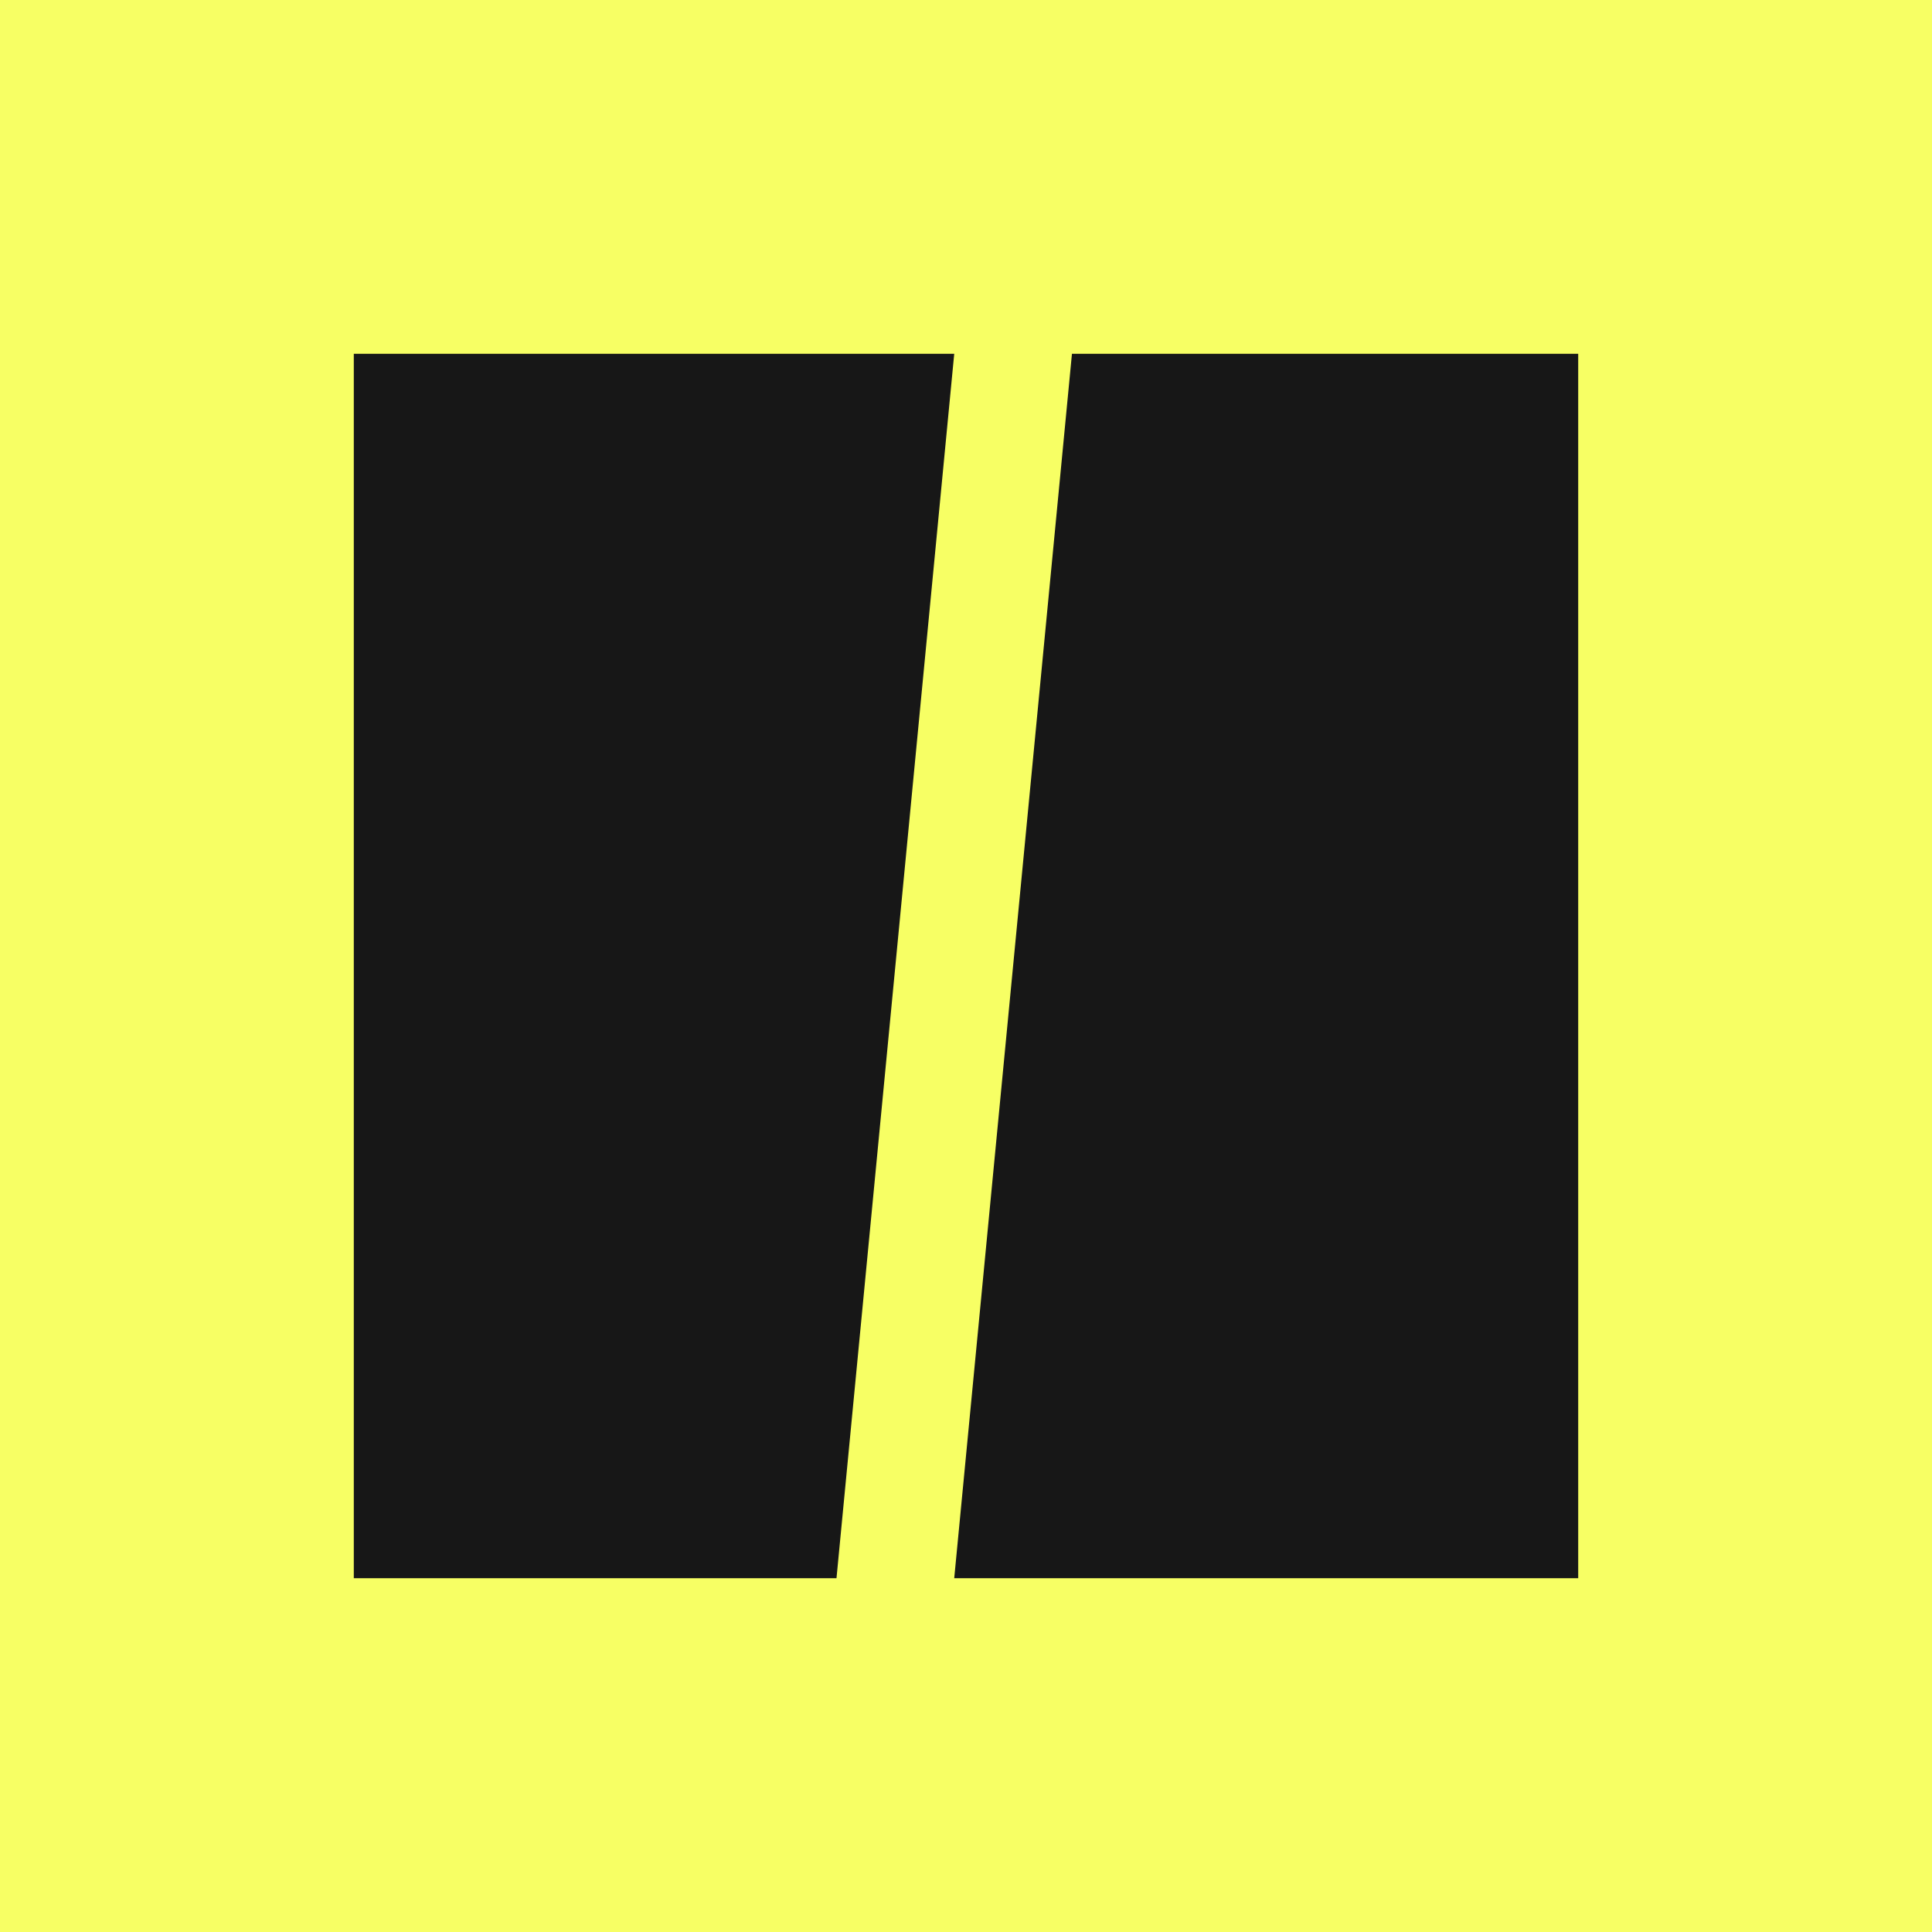
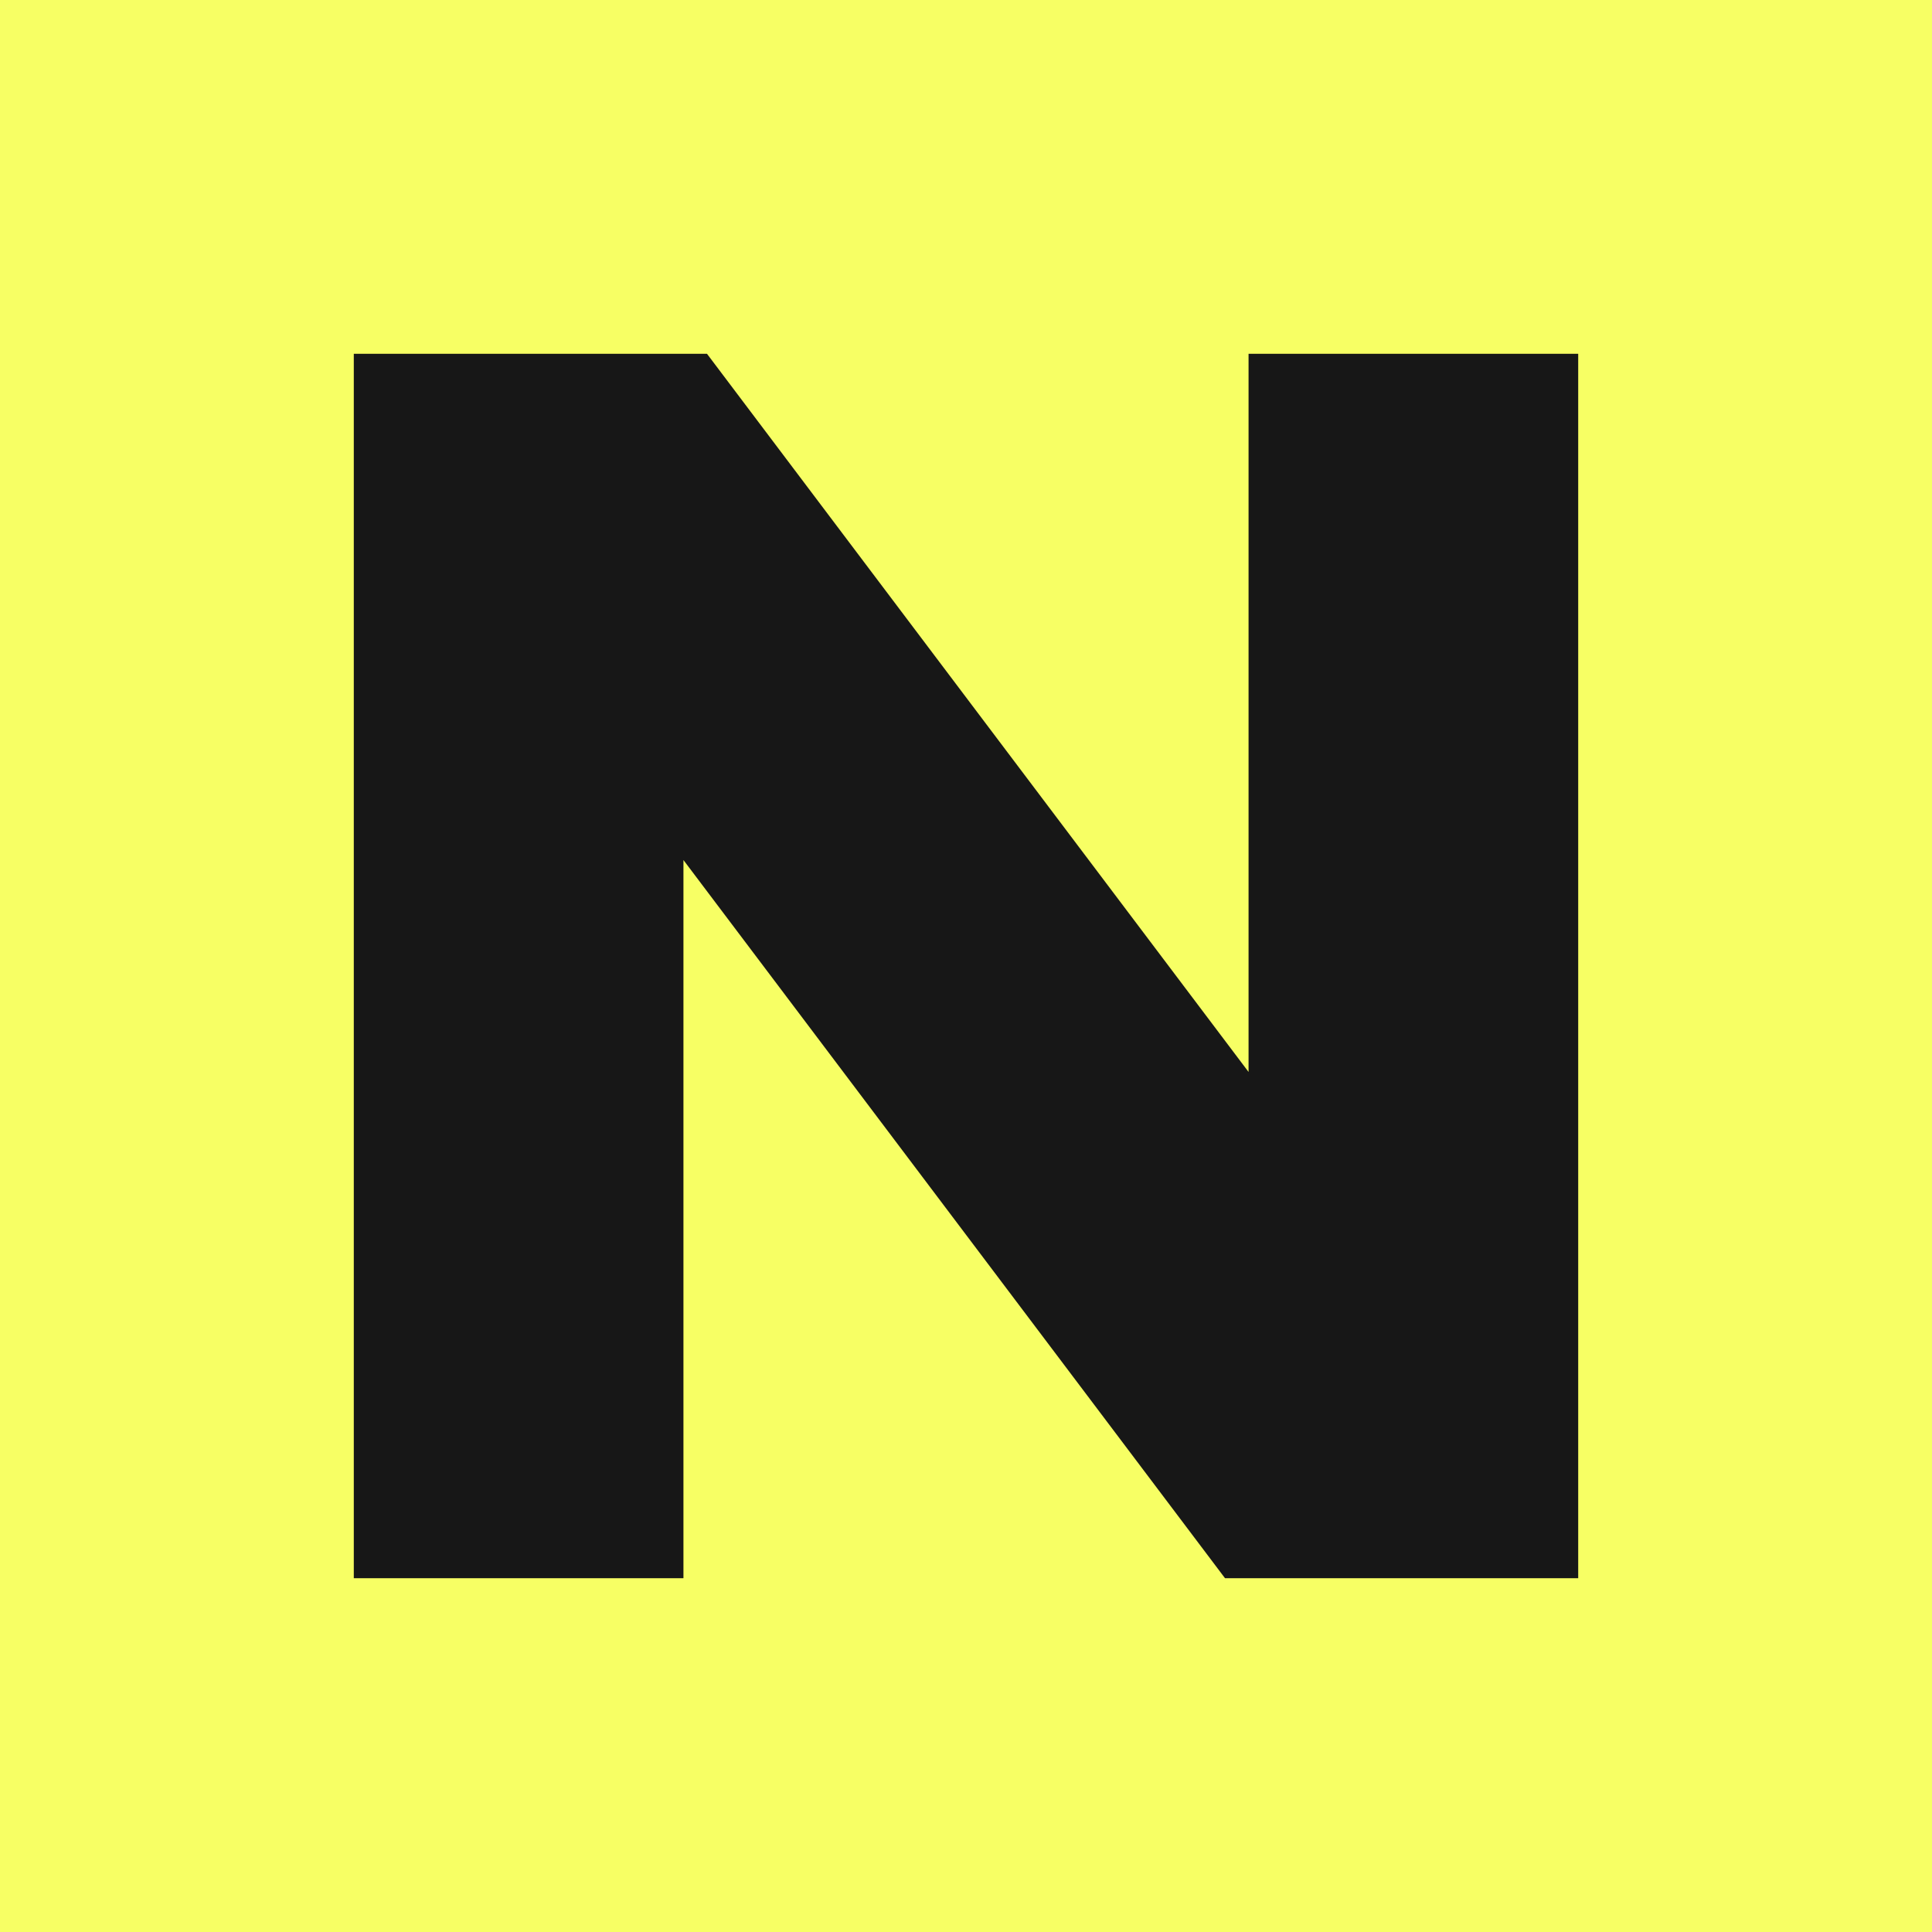
<svg xmlns="http://www.w3.org/2000/svg" viewBox="0 0 256 256">
  <rect width="256" height="256" fill="#f7ff64" />
-   <path fill="#171717" fill-rule="evenodd" transform="translate(128 128) scale(.78) translate(-128 -128)" d="M24,24 H126 L106,232 H24 Z M146,24 H232 V232 H126 Z" />
+   <path fill="#171717" fill-rule="evenodd" transform="translate(128 128) scale(.78) translate(-128 -128)" d="M24,232 V24 H84 L176,146 V24 H232 V232 H172 L80,110 V232 Z" />
</svg>
